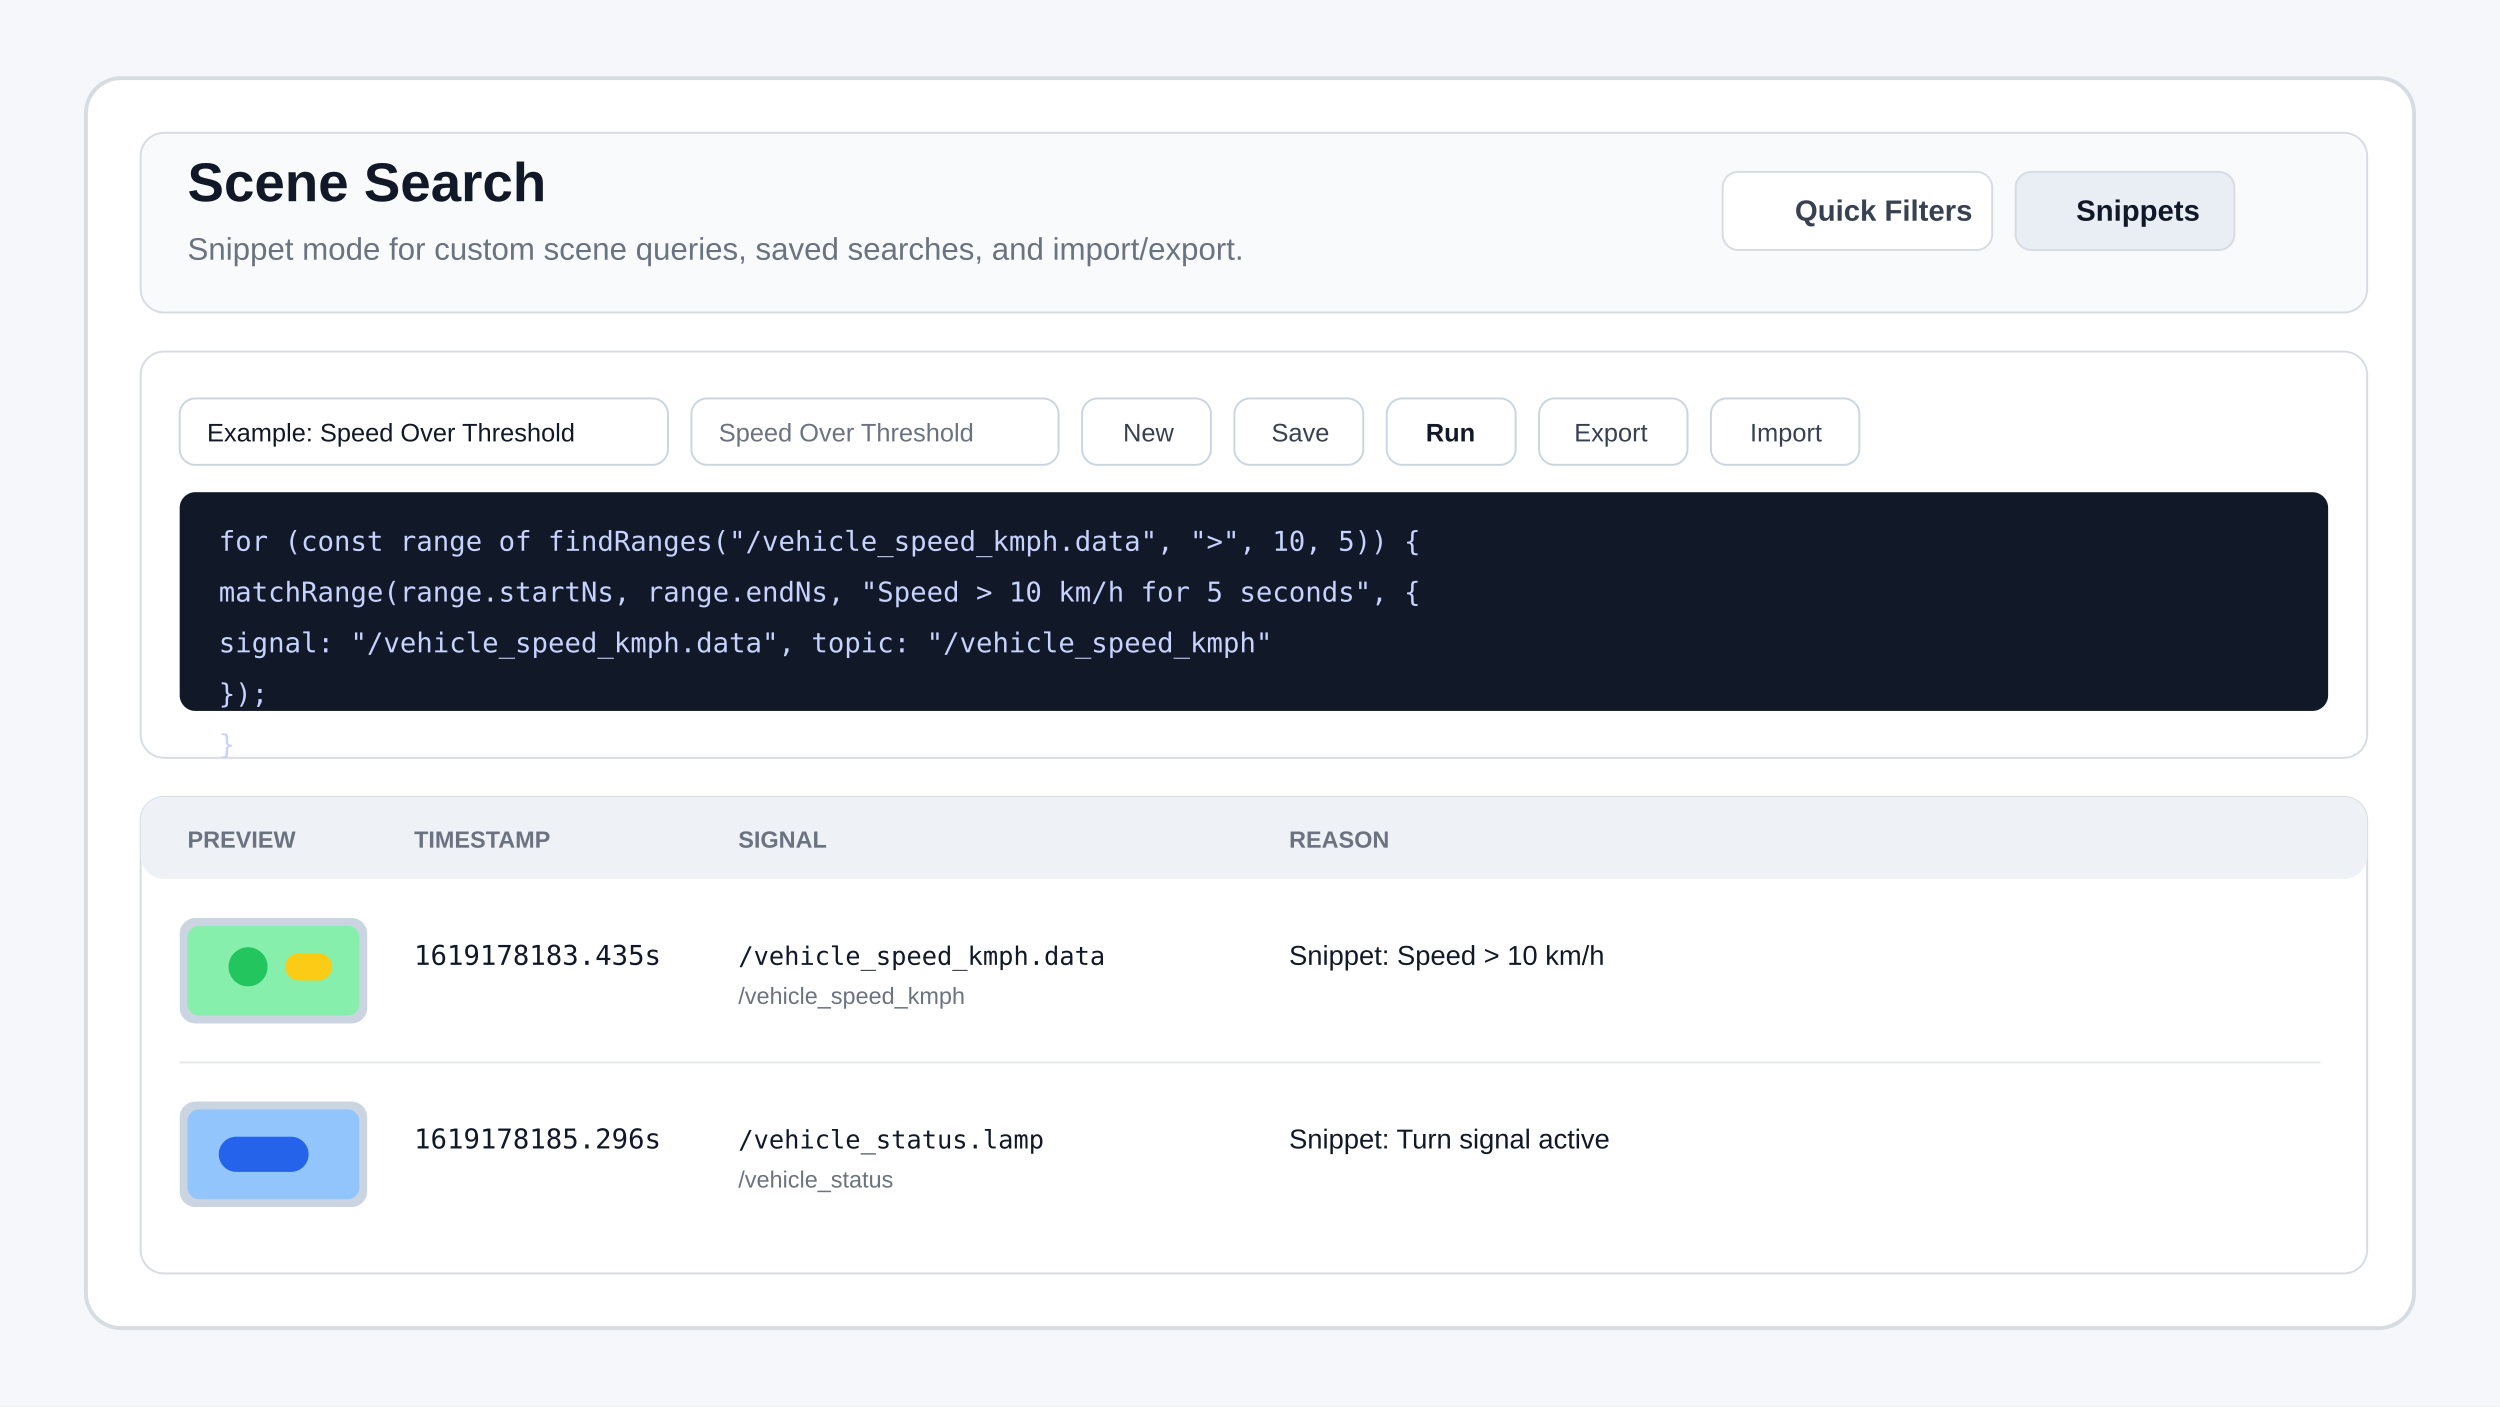
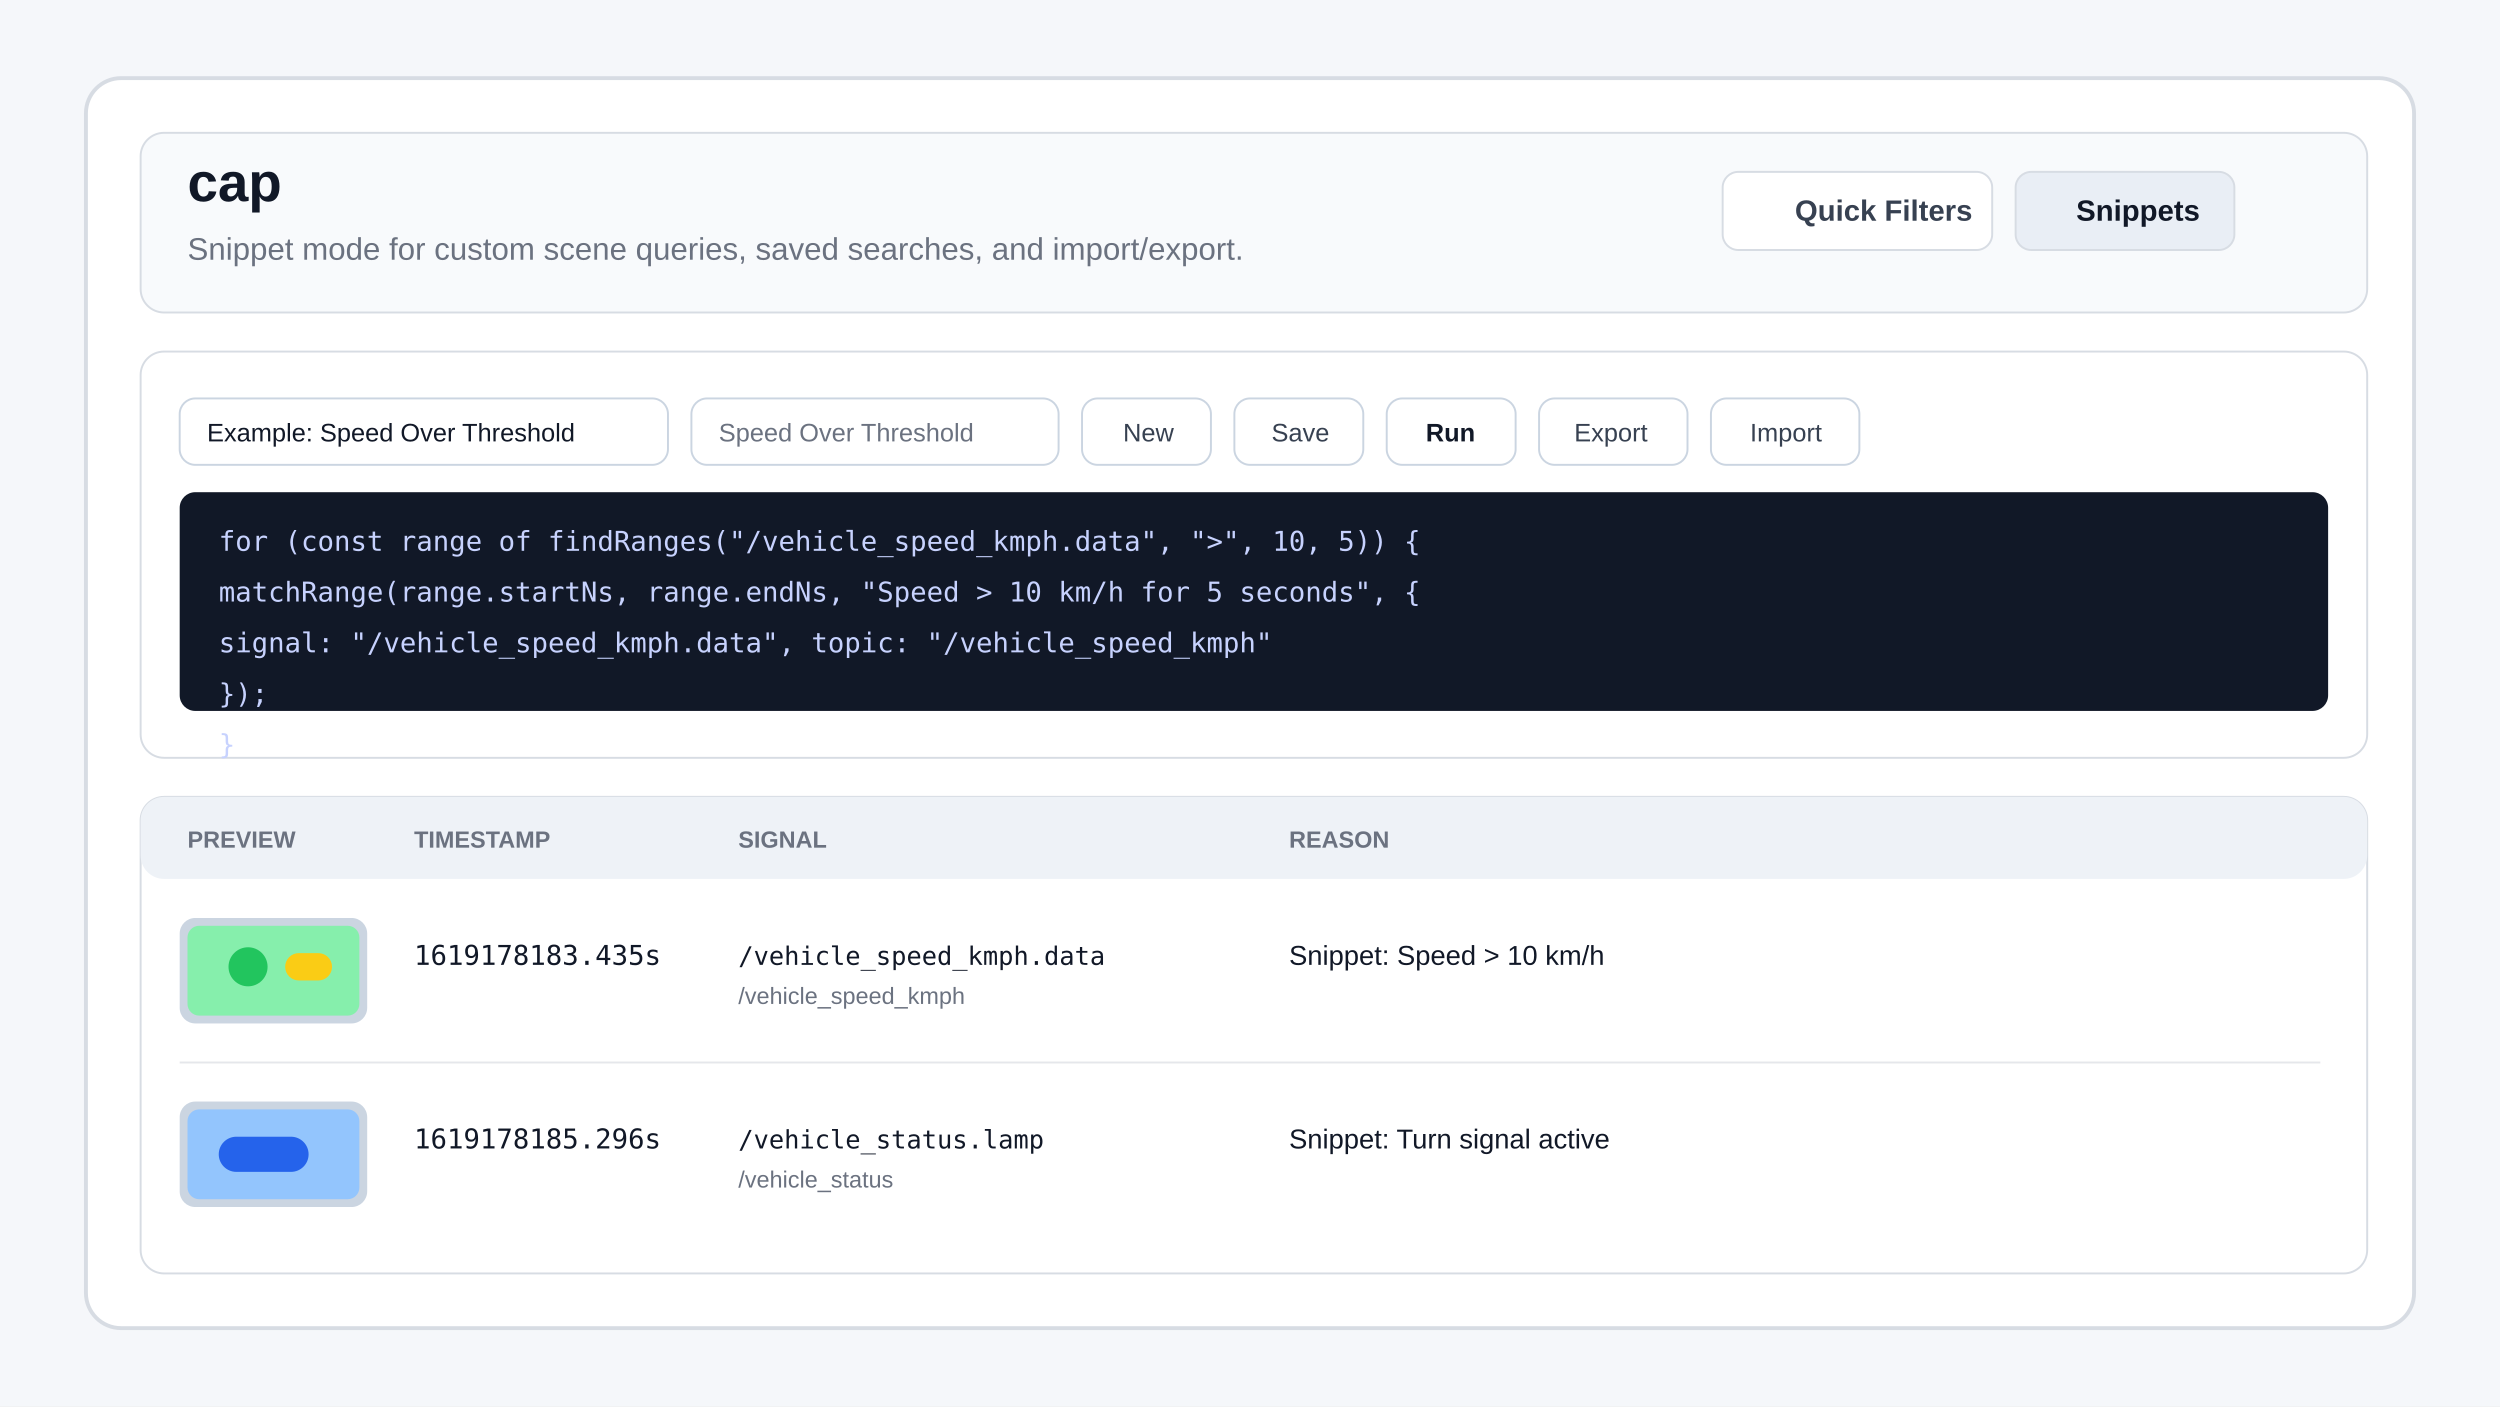
<svg xmlns="http://www.w3.org/2000/svg" width="1280" height="720" viewBox="0 0 1280 720" fill="none">
  <rect width="1280" height="720" fill="#F5F7FA" />
  <rect x="44" y="40" width="1192" height="640" rx="18" fill="#FFFFFF" stroke="#D7DCE3" stroke-width="2" />
  <rect x="72" y="68" width="1140" height="92" rx="12" fill="#F8FAFC" stroke="#D7DCE3" />
-   <text x="96" y="103" fill="#111827" font-family="Segoe UI, Arial, sans-serif" font-size="28" font-weight="700">Scene Search</text>
+   <text x="96" y="103" fill="#111827" font-family="Segoe UI, Arial, sans-serif" font-size="28" font-weight="700">cap</text>
  <text x="96" y="133" fill="#6B7280" font-family="Segoe UI, Arial, sans-serif" font-size="16">Snippet mode for custom scene queries, saved searches, and import/export.</text>
  <rect x="882" y="88" width="138" height="40" rx="8" fill="#FFFFFF" stroke="#D7DCE3" />
  <text x="919" y="113" fill="#374151" font-family="Segoe UI, Arial, sans-serif" font-size="15" font-weight="600">Quick Filters</text>
  <rect x="1032" y="88" width="112" height="40" rx="8" fill="#E9EEF5" stroke="#D7DCE3" />
  <text x="1063" y="113" fill="#111827" font-family="Segoe UI, Arial, sans-serif" font-size="15" font-weight="600">Snippets</text>
  <rect x="72" y="180" width="1140" height="208" rx="12" fill="#FFFFFF" stroke="#D7DCE3" />
  <rect x="92" y="204" width="250" height="34" rx="8" fill="#FFFFFF" stroke="#CBD5E1" />
  <text x="106" y="226" fill="#111827" font-family="Segoe UI, Arial, sans-serif" font-size="13">Example: Speed Over Threshold</text>
  <rect x="354" y="204" width="188" height="34" rx="8" fill="#FFFFFF" stroke="#CBD5E1" />
  <text x="368" y="226" fill="#6B7280" font-family="Segoe UI, Arial, sans-serif" font-size="13">Speed Over Threshold</text>
  <rect x="554" y="204" width="66" height="34" rx="8" fill="#FFFFFF" stroke="#CBD5E1" />
  <text x="575" y="226" fill="#374151" font-family="Segoe UI, Arial, sans-serif" font-size="13">New</text>
  <rect x="632" y="204" width="66" height="34" rx="8" fill="#FFFFFF" stroke="#CBD5E1" />
  <text x="651" y="226" fill="#374151" font-family="Segoe UI, Arial, sans-serif" font-size="13">Save</text>
  <rect x="710" y="204" width="66" height="34" rx="8" fill="#FFFFFF" stroke="#CBD5E1" />
  <text x="730" y="226" fill="#111827" font-family="Segoe UI, Arial, sans-serif" font-size="13" font-weight="600">Run</text>
  <rect x="788" y="204" width="76" height="34" rx="8" fill="#FFFFFF" stroke="#CBD5E1" />
  <text x="806" y="226" fill="#374151" font-family="Segoe UI, Arial, sans-serif" font-size="13">Export</text>
  <rect x="876" y="204" width="76" height="34" rx="8" fill="#FFFFFF" stroke="#CBD5E1" />
  <text x="896" y="226" fill="#374151" font-family="Segoe UI, Arial, sans-serif" font-size="13">Import</text>
  <rect x="92" y="252" width="1100" height="112" rx="8" fill="#111827" />
  <text x="112" y="282" fill="#C7D2FE" font-family="Consolas, monospace" font-size="14">for (const range of findRanges("/vehicle_speed_kmph.data", "&gt;", 10, 5)) {</text>
  <text x="112" y="308" fill="#C7D2FE" font-family="Consolas, monospace" font-size="14">  matchRange(range.startNs, range.endNs, "Speed &gt; 10 km/h for 5 seconds", {</text>
  <text x="112" y="334" fill="#C7D2FE" font-family="Consolas, monospace" font-size="14">    signal: "/vehicle_speed_kmph.data", topic: "/vehicle_speed_kmph"</text>
  <text x="112" y="360" fill="#C7D2FE" font-family="Consolas, monospace" font-size="14">  });</text>
  <text x="112" y="386" fill="#C7D2FE" font-family="Consolas, monospace" font-size="14">}</text>
  <rect x="72" y="408" width="1140" height="244" rx="12" fill="#FFFFFF" stroke="#D7DCE3" />
  <rect x="72" y="408" width="1140" height="42" rx="12" fill="#EEF2F7" />
  <text x="96" y="434" fill="#6B7280" font-family="Segoe UI, Arial, sans-serif" font-size="12" font-weight="700">PREVIEW</text>
  <text x="212" y="434" fill="#6B7280" font-family="Segoe UI, Arial, sans-serif" font-size="12" font-weight="700">TIMESTAMP</text>
  <text x="378" y="434" fill="#6B7280" font-family="Segoe UI, Arial, sans-serif" font-size="12" font-weight="700">SIGNAL</text>
  <text x="660" y="434" fill="#6B7280" font-family="Segoe UI, Arial, sans-serif" font-size="12" font-weight="700">REASON</text>
  <rect x="92" y="470" width="96" height="54" rx="8" fill="#CBD5E1" />
  <rect x="96" y="474" width="88" height="46" rx="6" fill="#86EFAC" />
  <circle cx="127" cy="495" r="10" fill="#22C55E" />
  <rect x="146" y="488" width="24" height="14" rx="7" fill="#FACC15" />
  <text x="212" y="494" fill="#111827" font-family="Consolas, monospace" font-size="14">1619178183.435s</text>
  <text x="378" y="494" fill="#111827" font-family="Consolas, monospace" font-size="13">/vehicle_speed_kmph.data</text>
  <text x="378" y="514" fill="#6B7280" font-family="Segoe UI, Arial, sans-serif" font-size="12">/vehicle_speed_kmph</text>
  <text x="660" y="494" fill="#111827" font-family="Segoe UI, Arial, sans-serif" font-size="14">Snippet: Speed &gt; 10 km/h</text>
  <line x1="92" y1="544" x2="1188" y2="544" stroke="#E5E7EB" />
  <rect x="92" y="564" width="96" height="54" rx="8" fill="#CBD5E1" />
  <rect x="96" y="568" width="88" height="46" rx="6" fill="#93C5FD" />
  <rect x="112" y="582" width="46" height="18" rx="9" fill="#2563EB" />
  <text x="212" y="588" fill="#111827" font-family="Consolas, monospace" font-size="14">1619178185.296s</text>
  <text x="378" y="588" fill="#111827" font-family="Consolas, monospace" font-size="13">/vehicle_status.lamp</text>
  <text x="378" y="608" fill="#6B7280" font-family="Segoe UI, Arial, sans-serif" font-size="12">/vehicle_status</text>
  <text x="660" y="588" fill="#111827" font-family="Segoe UI, Arial, sans-serif" font-size="14">Snippet: Turn signal active</text>
</svg>
